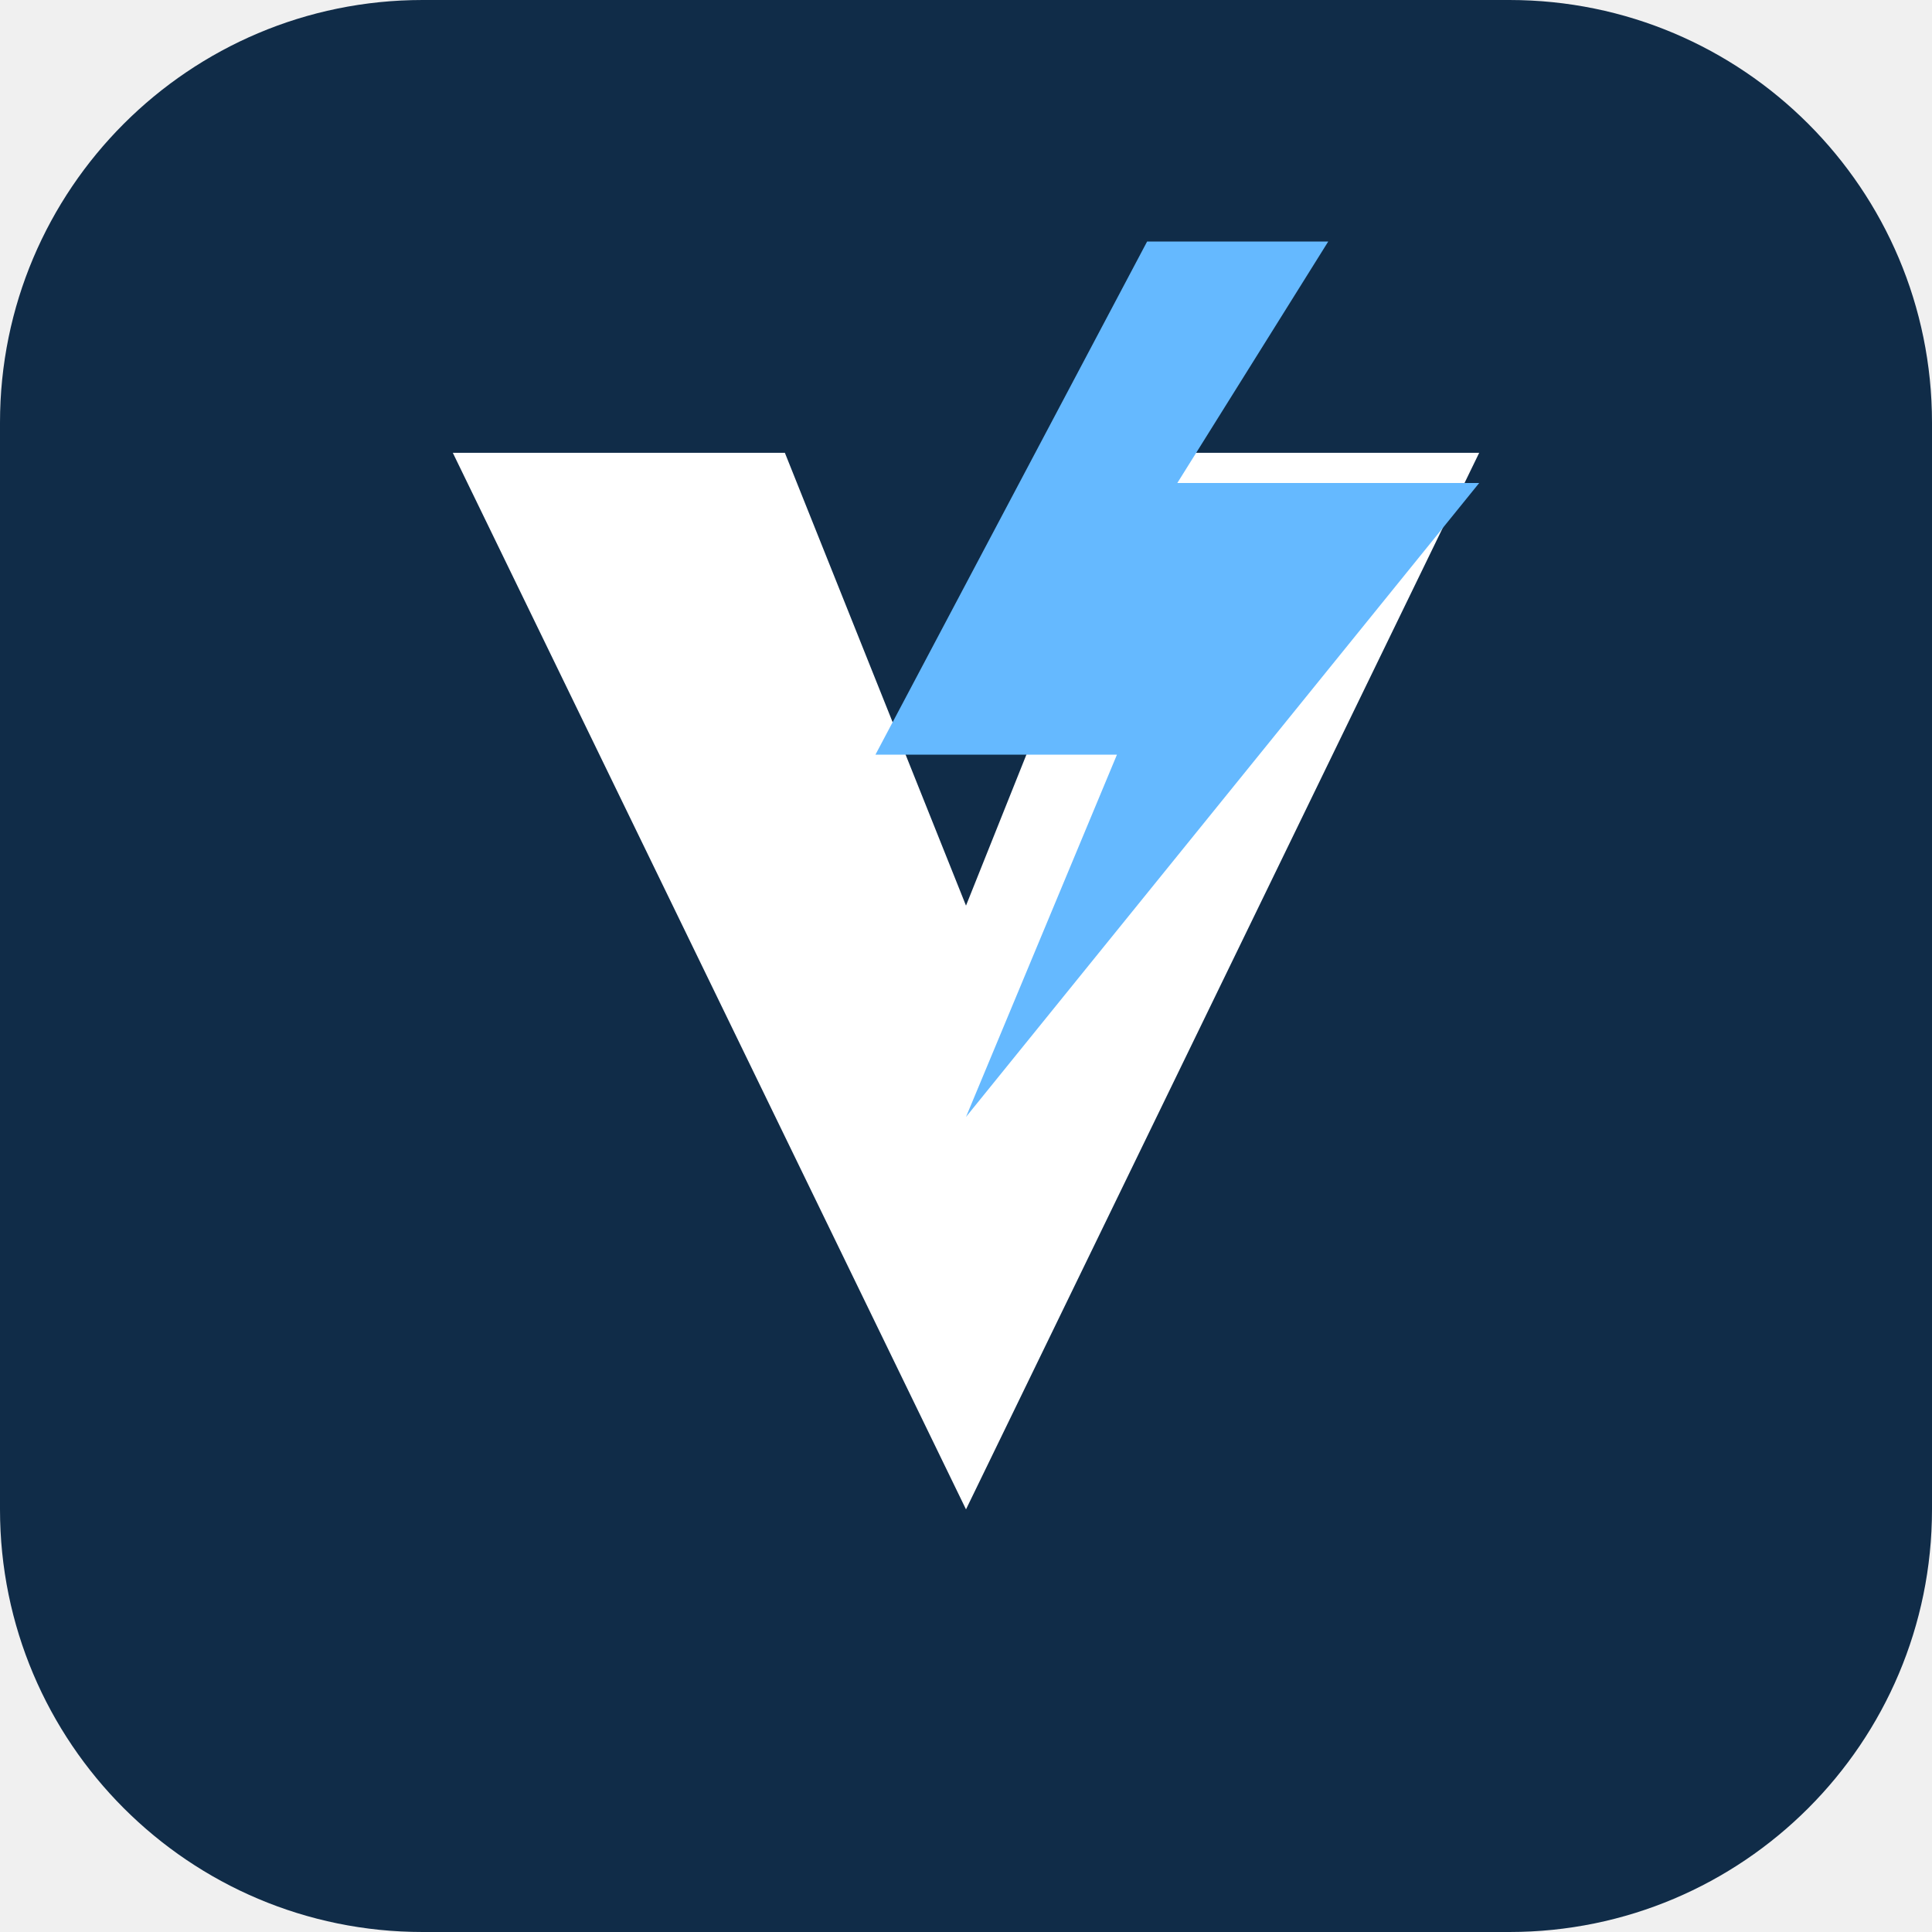
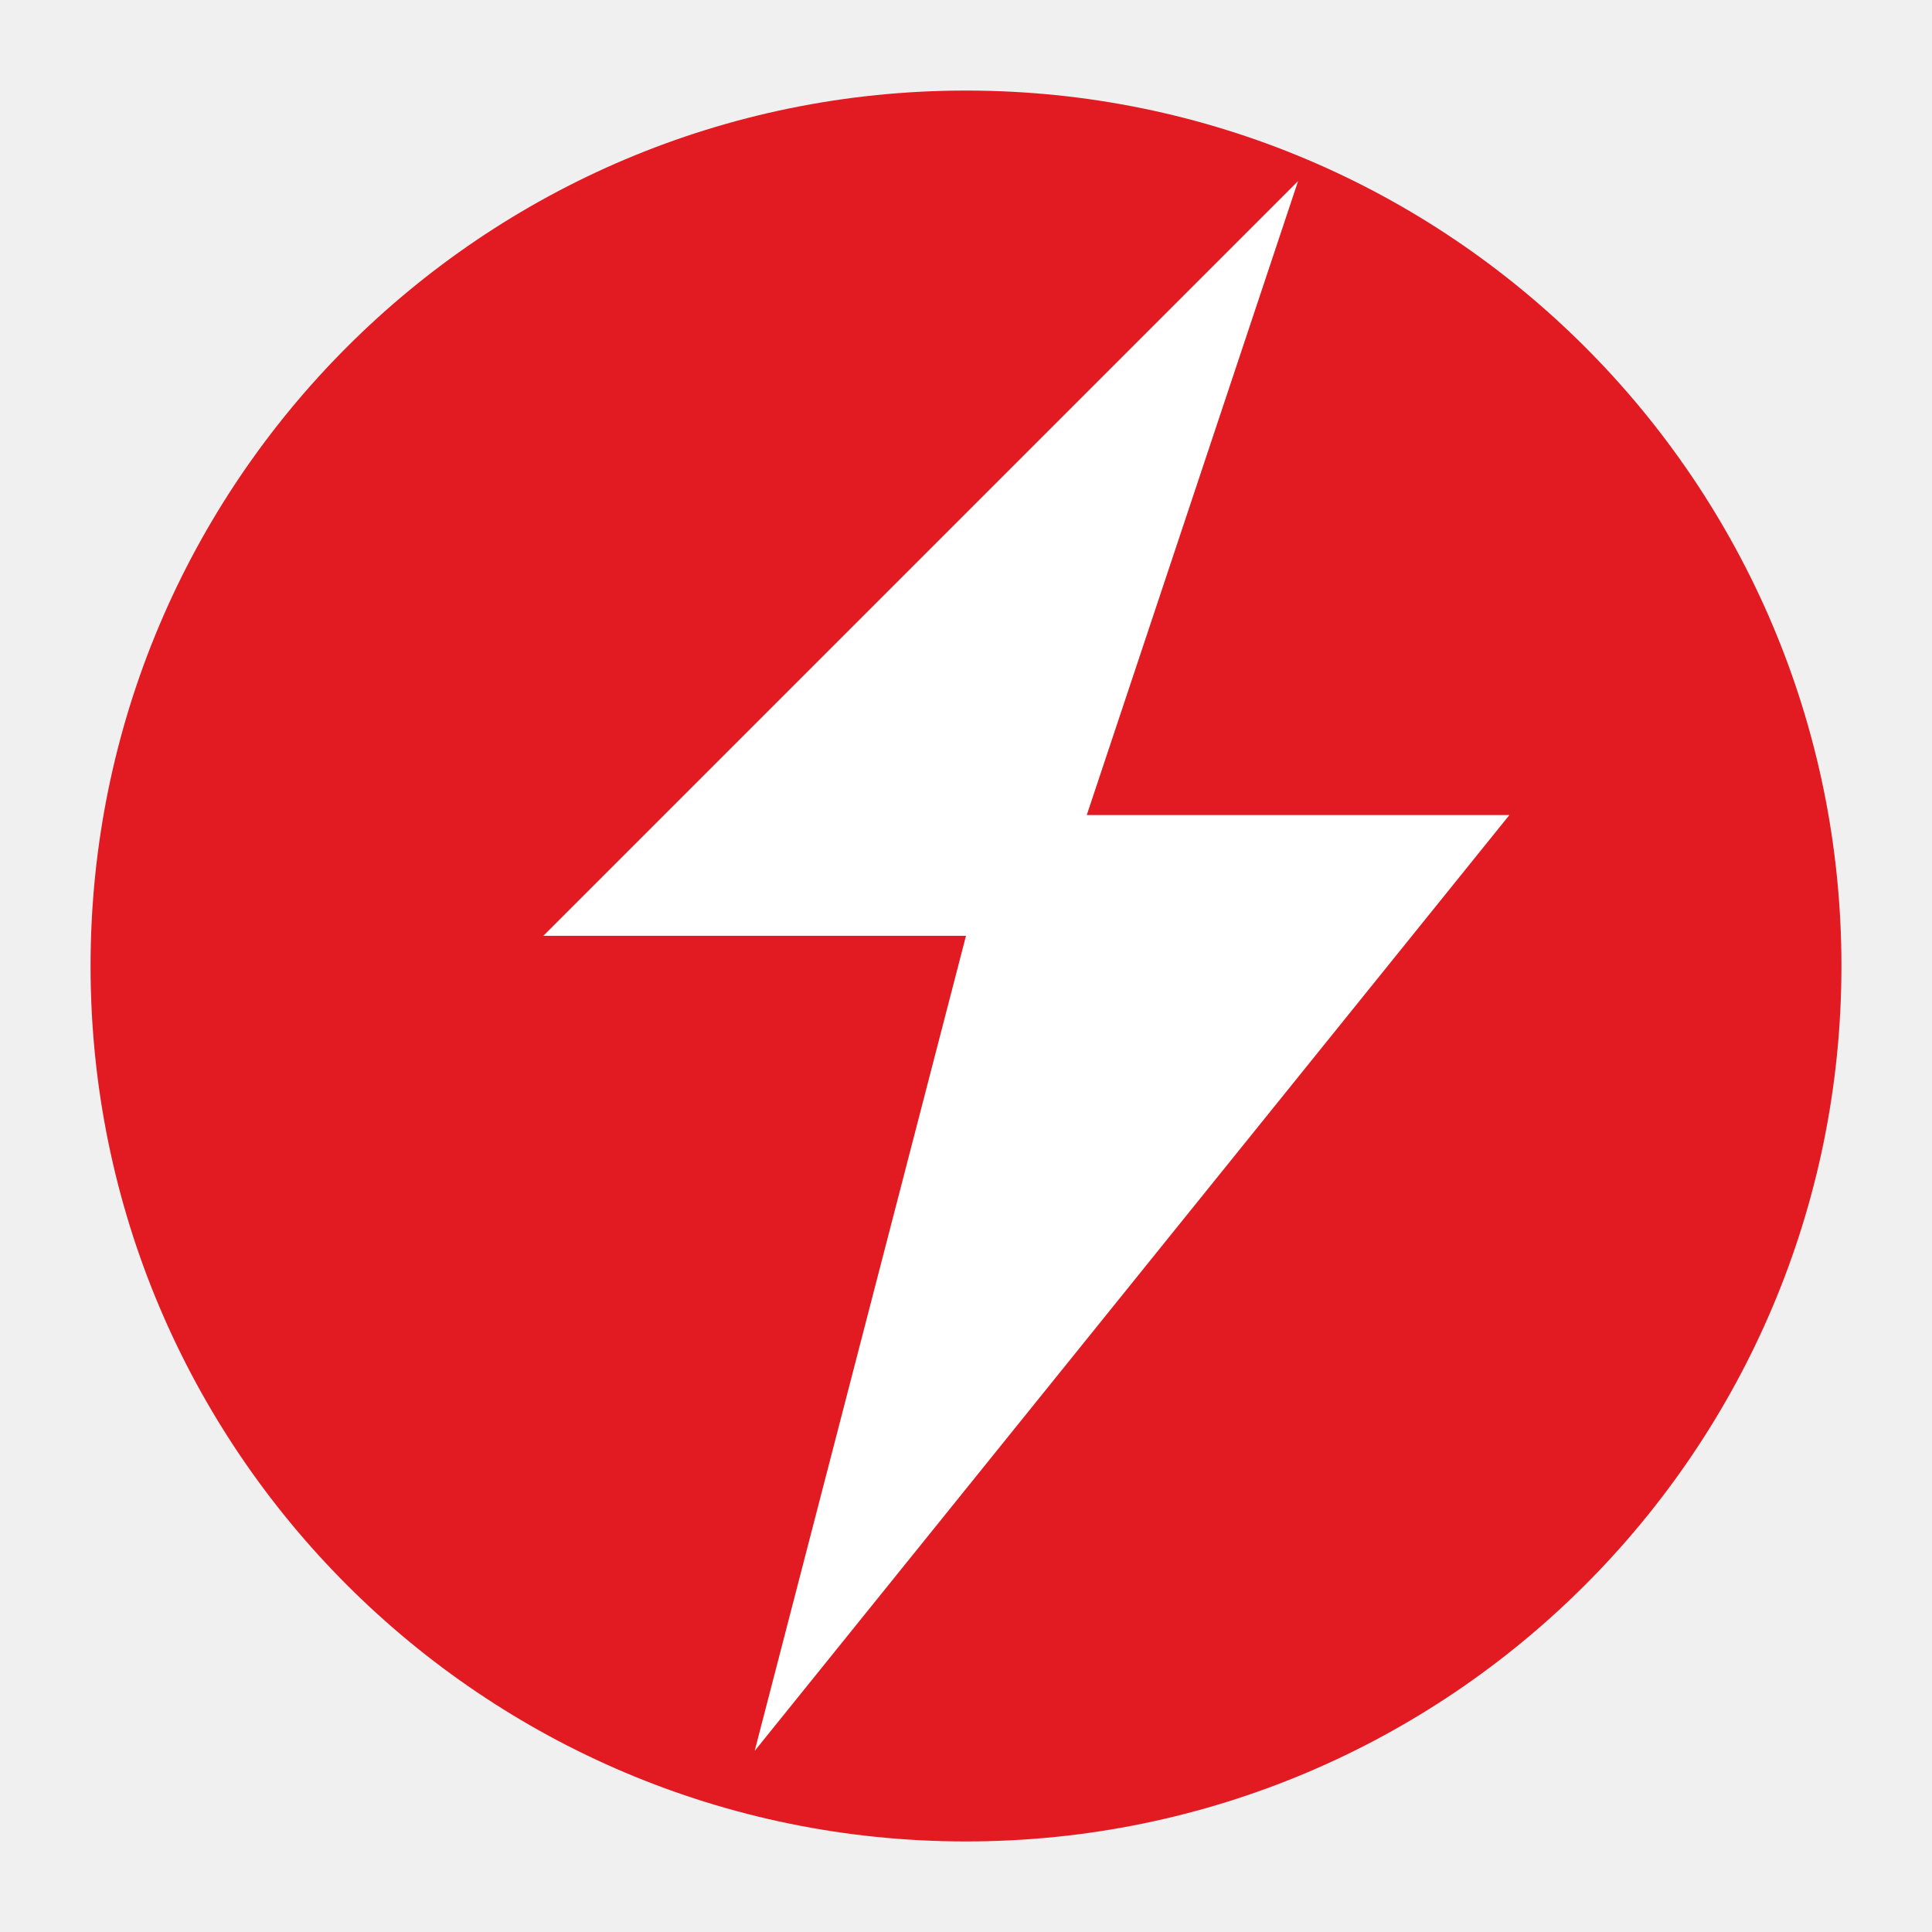
- <svg xmlns="http://www.w3.org/2000/svg" viewBox="0 0 64 64">
-   <rect width="64" height="64" rx="14" fill="#102c48" />
-   <path d="m15 15 17 35 17-35H38l-6 15-6-15Z" fill="#fff" />
-   <path d="m38 8-9 17h8l-5 12L49 16H39l5-8Z" fill="#65b9ff" />
+ <svg xmlns="http://www.w3.org/2000/svg" viewBox="0 0 64 64" role="img" aria-label="Voltronix">
+   <circle cx="32" cy="32" r="29" fill="#e21b23" />
+   <path d="M43 6 18 31h14l-7 27 25-31H36Z" fill="#fff" />
</svg>
